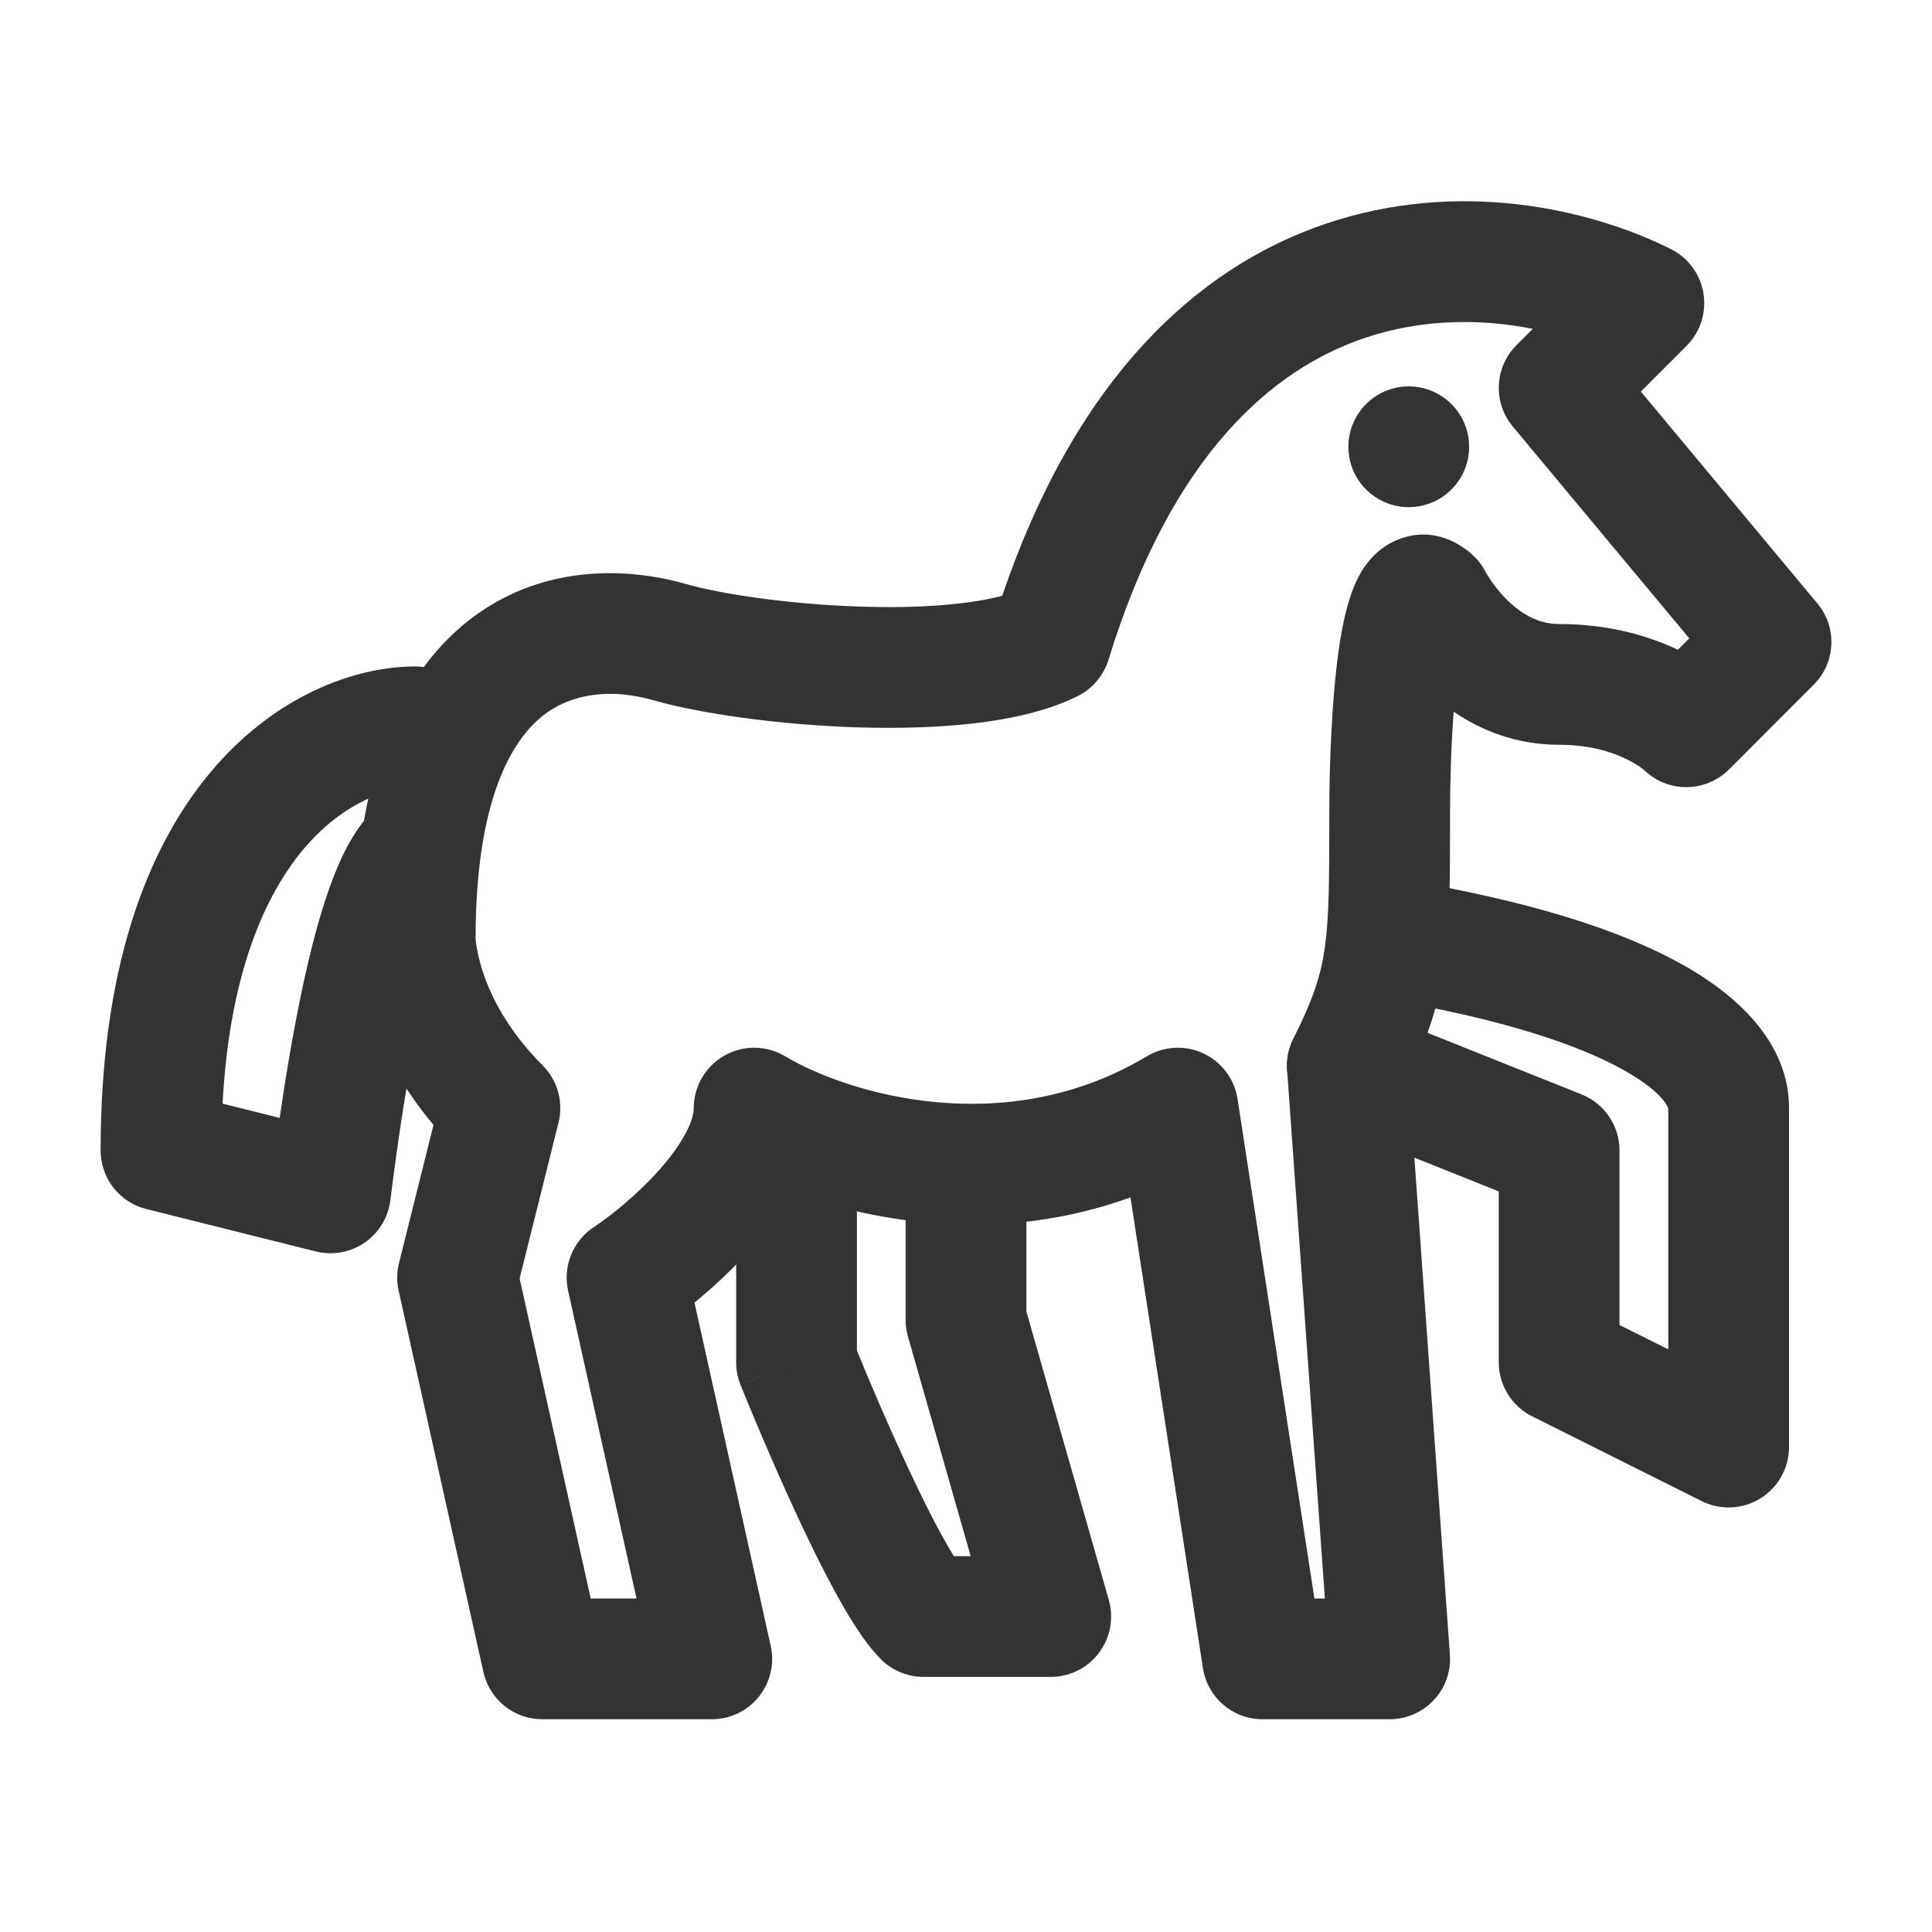
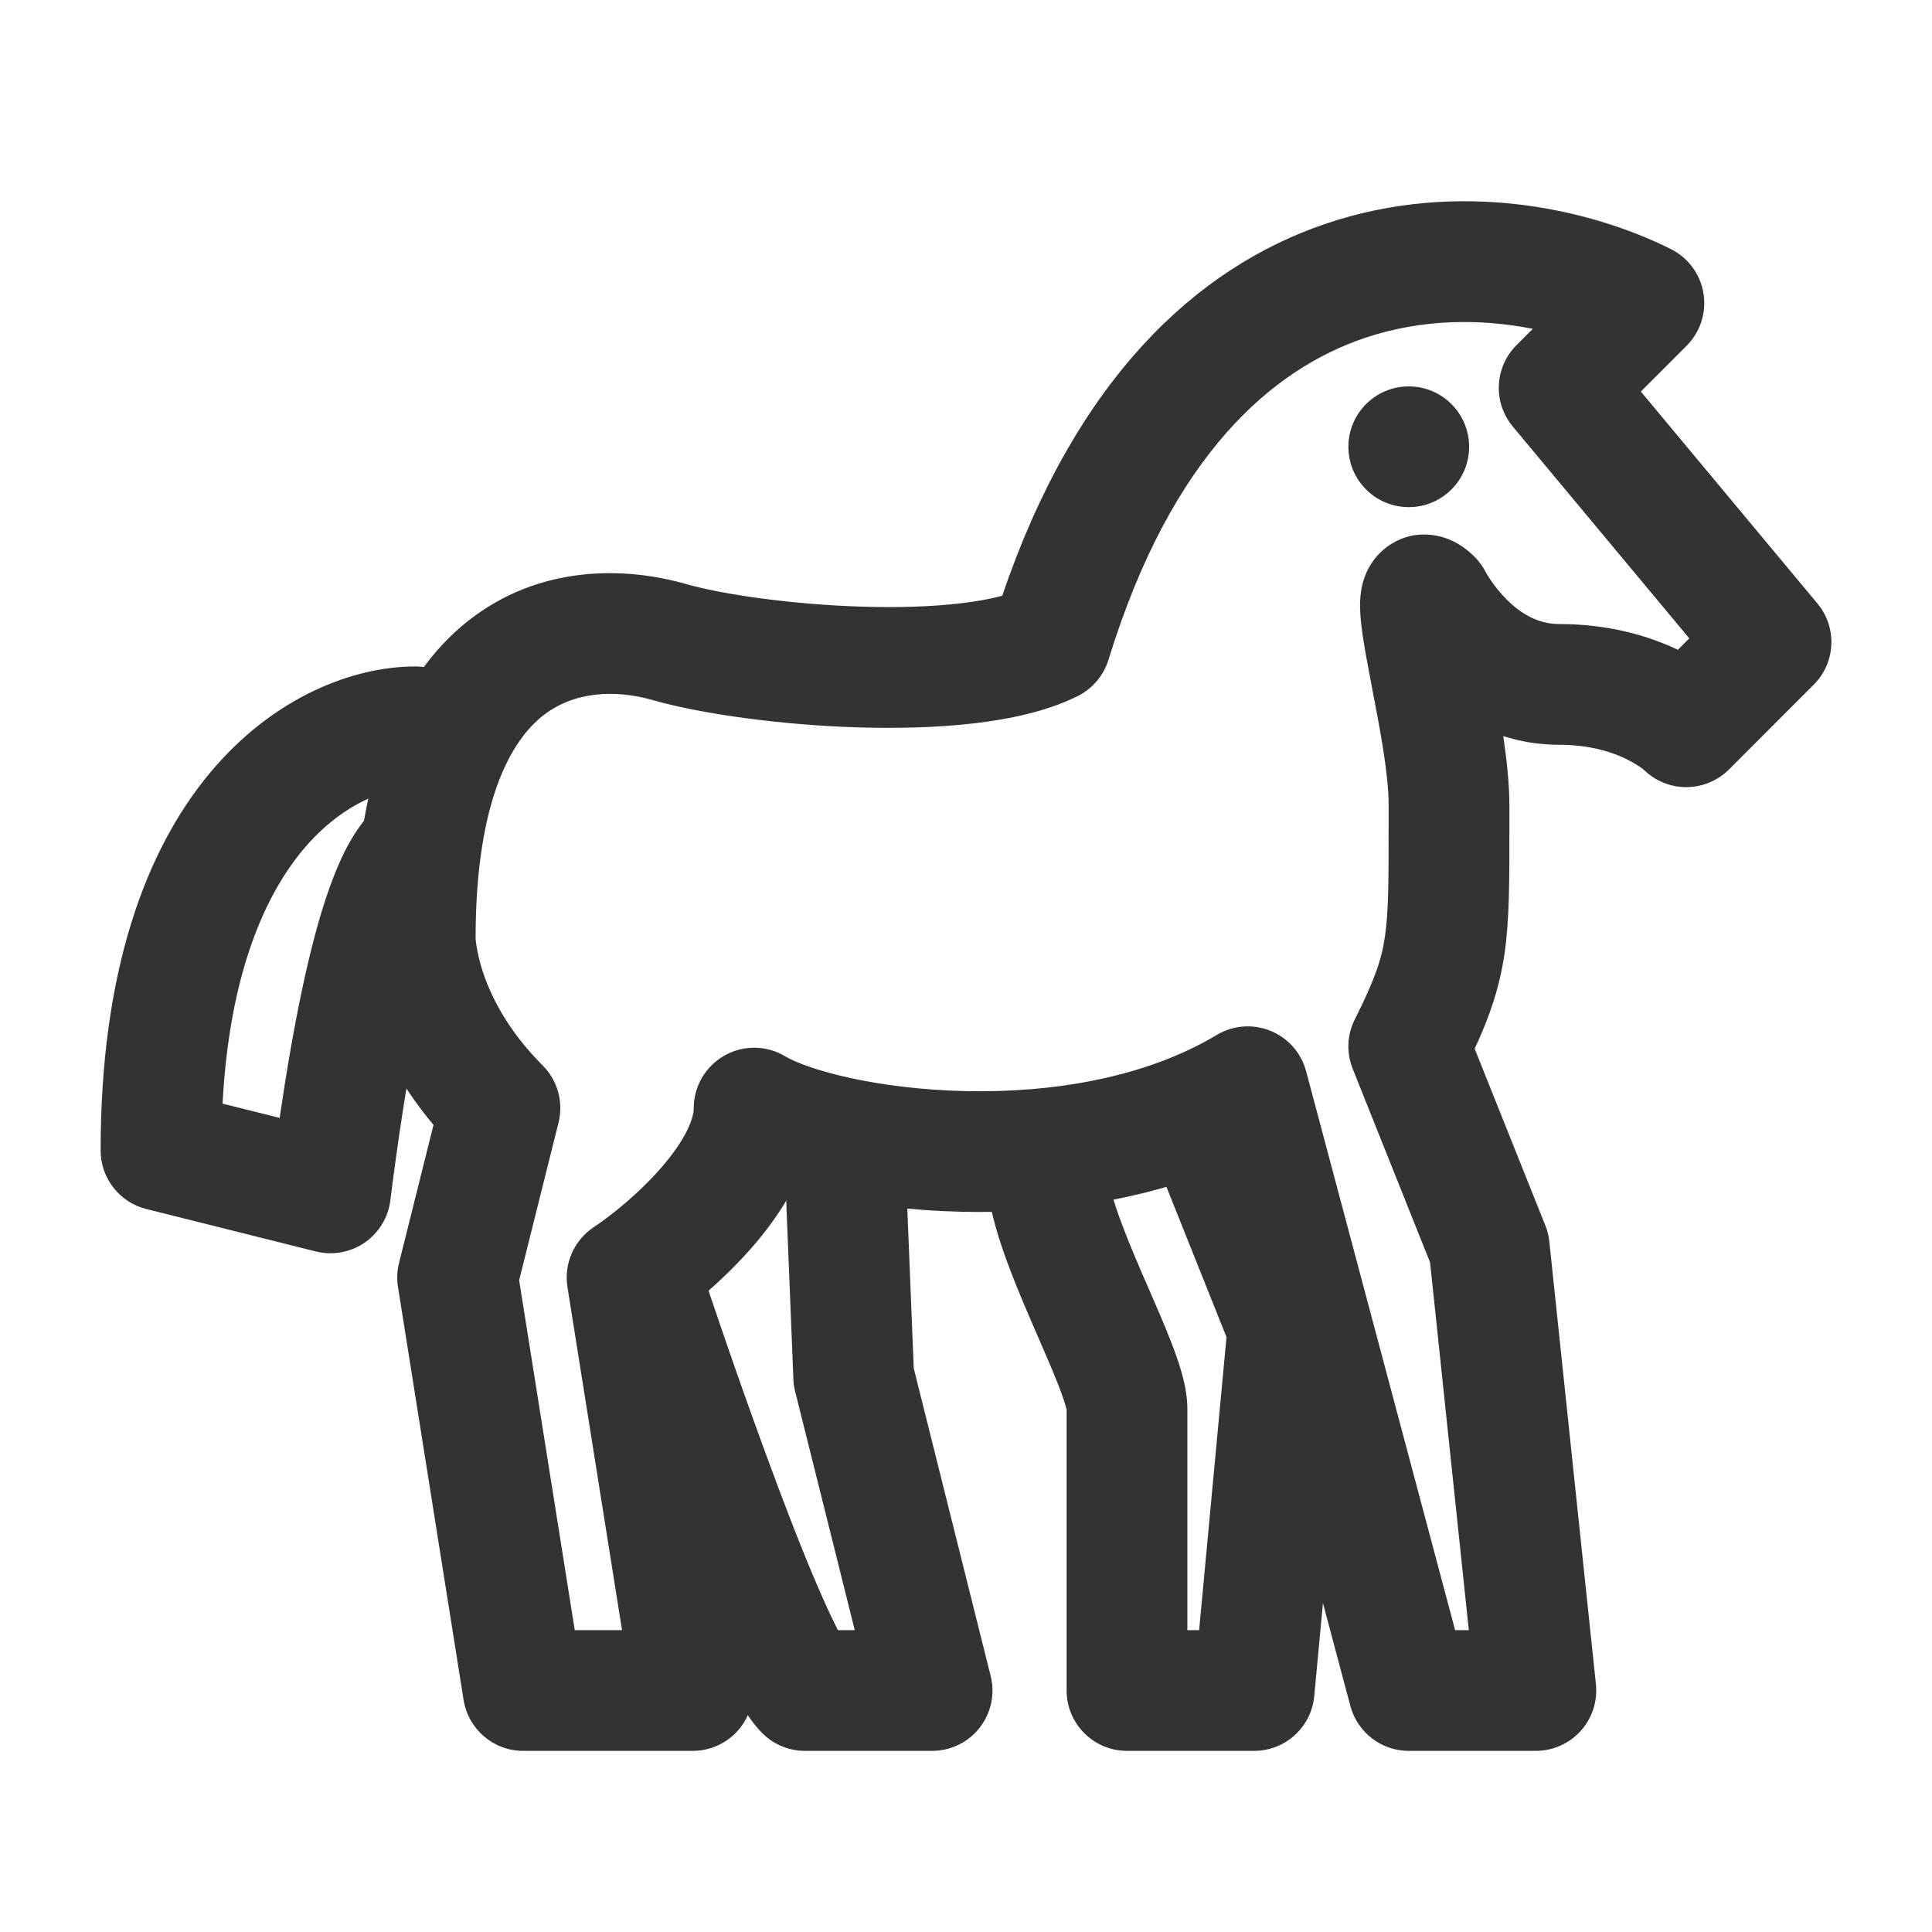
<svg xmlns="http://www.w3.org/2000/svg" width="24" height="24" viewBox="0 0 24 24" fill="none">
+   <path d="M18 10C18 11.684 18.026 11.947 17.5 13L18.5 15.5L19.079 21H17.5L15.5 13.5C13.395 14.763 10.246 14.292 9.368 13.765C9.368 14.607 8.316 15.52 7.789 15.87L8.605 21H6.5L5.684 15.87L6.211 13.765C5.158 12.713 5.158 11.66 5.158 11.66C5.158 7.976 7.088 7.625 8.316 7.976C9.368 8.277 12 8.502 13.053 7.976C14.737 2.502 18.667 2.888 20.421 3.765L19.368 4.818L22 7.976L20.947 9.028C20.947 9.028 20.421 8.502 19.368 8.502C18.316 8.502 17.79 7.45 17.79 7.45C17.368 7.029 18 8.947 18 10Z" fill="rgba(0,0,0,0)" class="mian" />
  <path d="M2 14.292C2 10.081 4.105 9.029 5.158 9.029V10.607C4.632 11.134 4.281 13.415 4.105 14.818L2 14.292Z" fill="rgba(0,0,0,0)" class="mian" />
-   <path d="M11.474 20.081C10.947 19.555 9.895 16.923 9.895 16.923V14.292L12 14.818V16.397L13.053 20.081H11.474Z" fill="rgba(0,0,0,0)" class="mian" />
-   <path d="M19.368 14.292L16.737 13.239L17.263 11.66C20.421 12.187 21.474 13.064 21.474 13.765V17.976L19.368 16.923V14.292Z" fill="rgba(0,0,0,0)" class="mian" />
-   <path fill-rule="evenodd" clip-rule="evenodd" d="M2.608 9.601C3.404 8.646 4.402 8.279 5.158 8.279C5.572 8.279 5.908 8.614 5.908 9.029C5.908 9.443 5.572 9.779 5.158 9.779C4.861 9.779 4.28 9.937 3.76 10.561C3.298 11.117 2.851 12.083 2.765 13.71L3.474 13.887C3.552 13.351 3.65 12.767 3.767 12.225C3.858 11.804 3.964 11.392 4.089 11.04C4.203 10.718 4.369 10.336 4.628 10.077C4.92 9.784 5.395 9.784 5.688 10.077C5.981 10.37 5.981 10.845 5.688 11.138C5.689 11.137 5.69 11.136 5.69 11.136C5.69 11.136 5.669 11.161 5.634 11.229C5.595 11.304 5.55 11.407 5.503 11.54C5.408 11.808 5.317 12.152 5.233 12.542C5.065 13.321 4.936 14.216 4.849 14.911C4.823 15.124 4.706 15.315 4.529 15.437C4.352 15.558 4.132 15.598 3.923 15.546L1.818 15.019C1.484 14.936 1.25 14.636 1.25 14.292C1.25 12.065 1.808 10.561 2.608 9.601Z" fill="#333333" class="xian" />
-   <path fill-rule="evenodd" clip-rule="evenodd" d="M9.895 13.542C10.309 13.542 10.645 13.877 10.645 14.292V16.777C10.673 16.846 10.712 16.941 10.759 17.053C10.864 17.303 11.009 17.642 11.17 17.995C11.331 18.349 11.504 18.711 11.665 19.01C11.732 19.133 11.793 19.241 11.849 19.331H12.058L11.279 16.603C11.26 16.536 11.25 16.467 11.25 16.397V14.818C11.25 14.404 11.586 14.068 12 14.068C12.414 14.068 12.75 14.404 12.75 14.818V16.292L13.774 19.875C13.838 20.102 13.793 20.345 13.651 20.533C13.51 20.721 13.288 20.831 13.053 20.831H11.474C11.275 20.831 11.084 20.752 10.943 20.612C10.724 20.392 10.514 20.035 10.345 19.721C10.161 19.38 9.972 18.984 9.804 18.615C9.636 18.245 9.485 17.892 9.376 17.633C9.321 17.503 9.277 17.396 9.247 17.321L9.211 17.234L9.202 17.211L9.199 17.203C9.199 17.203 9.198 17.202 9.895 16.923L9.199 17.203C9.163 17.114 9.145 17.019 9.145 16.923V14.292C9.145 13.877 9.481 13.542 9.895 13.542Z" fill="#333333" class="xian" />
-   <path fill-rule="evenodd" clip-rule="evenodd" d="M16.523 11.537C16.591 11.128 16.978 10.852 17.387 10.921C19.006 11.19 20.156 11.56 20.922 11.995C21.662 12.414 22.224 13.006 22.224 13.765V17.976C22.224 18.236 22.089 18.477 21.868 18.614C21.647 18.751 21.371 18.763 21.138 18.647L19.033 17.594C18.779 17.467 18.618 17.207 18.618 16.923V14.8L16.458 13.936C16.074 13.782 15.887 13.345 16.041 12.961C16.194 12.576 16.631 12.389 17.015 12.543L19.647 13.595C19.932 13.709 20.118 13.985 20.118 14.292V16.46L20.724 16.762V13.774C20.719 13.756 20.665 13.573 20.183 13.3C19.634 12.989 18.679 12.656 17.14 12.4C16.731 12.332 16.455 11.946 16.523 11.537Z" fill="#333333" class="xian" />
-   <path d="M17.263 10.081C17.263 11.765 17.263 12.186 16.737 13.239L17.263 20.607H15.684L14.632 13.765C12.526 15.028 10.246 14.292 9.368 13.765C9.368 14.607 8.316 15.52 7.789 15.87L8.842 20.607H6.737L5.684 15.87L6.211 13.765C5.158 12.713 5.158 11.66 5.158 11.66C5.158 7.976 7.088 7.625 8.316 7.976C9.368 8.277 12 8.502 13.053 7.976C14.737 2.502 18.667 2.888 20.421 3.765L19.368 4.818L22 7.976L20.947 9.028C20.947 9.028 20.421 8.502 19.368 8.502C18.316 8.502 17.79 7.45 17.79 7.45C17.368 7.029 17.263 9.029 17.263 10.081Z" fill="rgba(0,0,0,0)" class="mian" />
-   <path fill-rule="evenodd" clip-rule="evenodd" d="M16.47 2.779C18.117 2.221 19.748 2.59 20.756 3.094C20.972 3.202 21.123 3.407 21.161 3.645C21.2 3.883 21.122 4.125 20.951 4.296L20.383 4.864L22.576 7.496C22.825 7.794 22.805 8.232 22.53 8.506L21.478 9.559C21.337 9.699 21.146 9.778 20.947 9.778C20.754 9.778 20.568 9.704 20.428 9.57C20.425 9.567 20.415 9.558 20.399 9.546C20.365 9.521 20.304 9.48 20.217 9.436C20.046 9.35 19.765 9.252 19.369 9.252C18.829 9.252 18.391 9.068 18.058 8.841C18.026 9.266 18.013 9.725 18.013 10.081L18.013 10.139C18.013 10.929 18.013 11.504 17.939 12.006C17.867 12.496 17.729 12.903 17.499 13.387L18.011 20.554C18.026 20.762 17.954 20.966 17.812 21.118C17.67 21.271 17.471 21.357 17.263 21.357H15.684C15.314 21.357 14.999 21.087 14.943 20.721L14.043 14.874C12.446 15.455 10.88 15.194 9.83 14.806C9.685 15.072 9.507 15.306 9.342 15.495C9.113 15.757 8.859 15.992 8.627 16.181L9.574 20.445C9.624 20.667 9.569 20.899 9.427 21.077C9.285 21.254 9.07 21.357 8.842 21.357H6.737C6.385 21.357 6.081 21.113 6.005 20.77L4.952 16.033C4.927 15.919 4.928 15.802 4.957 15.689L5.385 13.974C4.956 13.463 4.714 12.962 4.578 12.555C4.496 12.31 4.454 12.101 4.432 11.947C4.421 11.87 4.415 11.806 4.412 11.757C4.41 11.733 4.409 11.713 4.409 11.696L4.408 11.675L4.408 11.667L4.408 11.663L4.408 11.662C4.408 11.66 5.641 11.66 4.408 11.66C4.408 9.709 4.918 8.425 5.81 7.717C6.701 7.011 7.769 7.039 8.522 7.255C8.97 7.383 9.825 7.509 10.707 7.536C11.143 7.55 11.565 7.538 11.929 7.495C12.138 7.471 12.312 7.438 12.45 7.401C13.36 4.723 14.849 3.327 16.47 2.779ZM18.457 7.109C18.458 7.11 18.461 7.115 18.465 7.123C18.474 7.138 18.49 7.165 18.512 7.198C18.558 7.266 18.626 7.357 18.715 7.446C18.896 7.627 19.111 7.752 19.368 7.752C19.997 7.752 20.491 7.904 20.843 8.072L20.985 7.93L18.792 5.298C18.544 5 18.564 4.562 18.838 4.288L19.041 4.085C18.408 3.959 17.673 3.955 16.951 4.199C15.818 4.583 14.558 5.633 13.77 8.196C13.709 8.392 13.571 8.555 13.388 8.647C13.011 8.835 12.549 8.933 12.104 8.985C11.646 9.039 11.147 9.05 10.661 9.036C9.701 9.006 8.714 8.87 8.11 8.697C7.635 8.561 7.124 8.59 6.742 8.892C6.363 9.193 5.91 9.924 5.908 11.651C5.908 11.652 5.908 11.655 5.908 11.657C5.909 11.671 5.911 11.697 5.917 11.735C5.928 11.81 5.951 11.931 6.001 12.081C6.1 12.378 6.306 12.8 6.741 13.235C6.927 13.421 7.002 13.691 6.938 13.947L6.455 15.881L7.338 19.857H7.907L7.057 16.033C6.99 15.731 7.116 15.418 7.373 15.246C7.592 15.101 7.934 14.827 8.211 14.509C8.512 14.164 8.618 13.902 8.618 13.765C8.618 13.495 8.764 13.246 8.999 13.113C9.234 12.979 9.523 12.983 9.754 13.122C10.499 13.569 12.467 14.189 14.246 13.122C14.46 12.994 14.724 12.98 14.95 13.086C15.176 13.192 15.335 13.404 15.373 13.651L16.328 19.857H16.458L15.989 13.293C15.979 13.158 16.006 13.024 16.066 12.904C16.308 12.42 16.405 12.13 16.455 11.788C16.511 11.407 16.513 10.946 16.513 10.081C16.513 9.541 16.54 8.739 16.625 8.111C16.665 7.82 16.729 7.472 16.853 7.212C16.902 7.108 17.049 6.823 17.379 6.698C17.82 6.53 18.169 6.769 18.32 6.919C18.375 6.975 18.422 7.039 18.457 7.109Z" fill="#333333" class="xian" />
+   <path d="M10 21C9.474 20.474 8.5 18 8.5 18C8.5 17.474 8 16.342 8 15.5L10 14L10.579 17.5L11.5 21H10Z" fill="rgba(0,0,0,0)" class="mian" />
+   <path d="M14 21C13.474 20.474 13.5 17.5 13.5 17.5C13.5 16.974 13 15.842 13 15L15 14L16 16V21H14Z" fill="rgba(0,0,0,0)" class="mian" />
+   <path fill-rule="evenodd" clip-rule="evenodd" d="M2.608 9.601C3.404 8.646 4.402 8.279 5.158 8.279C5.572 8.279 5.908 8.614 5.908 9.029C5.908 9.443 5.572 9.779 5.158 9.779C4.861 9.779 4.28 9.937 3.76 10.561C3.298 11.117 2.851 12.083 2.765 13.71L3.474 13.887C3.552 13.351 3.65 12.767 3.767 12.225C3.858 11.804 3.964 11.392 4.089 11.04C4.203 10.718 4.369 10.336 4.628 10.077C4.92 9.784 5.395 9.784 5.688 10.077C5.981 10.37 5.981 10.845 5.688 11.138L5.69 11.136C5.69 11.136 5.669 11.161 5.634 11.229C5.595 11.304 5.55 11.407 5.503 11.54C5.408 11.808 5.317 12.152 5.233 12.542C5.065 13.321 4.936 14.216 4.849 14.911C4.823 15.124 4.706 15.315 4.529 15.437C4.352 15.558 4.132 15.598 3.923 15.546L1.818 15.019C1.484 14.936 1.25 14.636 1.25 14.292C1.25 12.065 1.808 10.561 2.608 9.601Z" fill="#333333" class="xian" />
+   <path fill-rule="evenodd" clip-rule="evenodd" d="M10.47 13.751C10.884 13.734 11.233 14.056 11.249 14.47L11.351 16.998L12.306 20.818C12.363 21.042 12.312 21.28 12.17 21.462C12.028 21.644 11.81 21.75 11.579 21.75H10C9.801 21.75 9.61 21.671 9.47 21.53C9.315 21.376 9.189 21.155 9.099 20.983C8.996 20.786 8.886 20.548 8.776 20.293C8.556 19.781 8.317 19.158 8.098 18.561C7.879 17.962 7.676 17.381 7.529 16.95C7.455 16.735 7.395 16.556 7.353 16.431L7.305 16.287L7.288 16.236C7.288 16.236 7.288 16.235 8 16L8.712 15.765L8.728 15.814L8.775 15.955C8.816 16.077 8.875 16.252 8.948 16.464C9.093 16.889 9.292 17.459 9.507 18.044C9.722 18.632 9.95 19.226 10.155 19.701C10.249 19.92 10.335 20.106 10.409 20.25H10.618L9.878 17.287C9.865 17.238 9.858 17.187 9.856 17.136L9.751 14.53C9.734 14.116 10.056 13.767 10.47 13.751ZM8 16L8.712 15.765C8.583 15.372 8.159 15.158 7.765 15.288C7.372 15.417 7.158 15.841 7.288 16.235L8 16Z" fill="#333333" class="xian" />
+   <path fill-rule="evenodd" clip-rule="evenodd" d="M14.722 13.304C15.106 13.15 15.543 13.337 15.696 13.721L16.696 16.221C16.741 16.332 16.758 16.451 16.747 16.57L16.326 21.07C16.29 21.455 15.966 21.75 15.579 21.75H14C13.586 21.75 13.25 21.414 13.25 21V17.5L14 17.5L14.75 17.5V20.25H14.896L15.236 16.61L14.304 14.278C14.15 13.894 14.337 13.457 14.722 13.304ZM14 17.5L14.75 17.5C14.75 17.206 14.629 16.877 14.542 16.655C14.465 16.456 14.366 16.23 14.271 16.011C14.243 15.947 14.215 15.883 14.188 15.821C14.064 15.533 13.95 15.259 13.867 15.011C13.78 14.751 13.75 14.585 13.75 14.5C13.75 14.086 13.414 13.75 13 13.75C12.586 13.75 12.25 14.086 12.25 14.5C12.25 14.835 12.345 15.189 12.445 15.488C12.55 15.8 12.686 16.125 12.812 16.416C12.843 16.489 12.874 16.561 12.904 16.629C12.997 16.843 13.079 17.031 13.145 17.2C13.211 17.368 13.235 17.457 13.245 17.491C13.249 17.509 13.25 17.511 13.25 17.5C13.25 17.5 13.25 17.5 13.25 17.5L14 17.5Z" fill="#333333" class="xian" />
+   <path fill-rule="evenodd" clip-rule="evenodd" d="M16.47 2.779C18.117 2.221 19.748 2.59 20.756 3.094C20.972 3.202 21.123 3.407 21.161 3.645C21.2 3.883 21.122 4.125 20.951 4.296L20.383 4.864L22.576 7.496C22.825 7.794 22.805 8.232 22.53 8.506L21.478 9.559C21.337 9.699 21.146 9.778 20.947 9.778C20.754 9.778 20.568 9.704 20.428 9.57C20.425 9.567 20.415 9.558 20.399 9.546C20.365 9.521 20.304 9.48 20.217 9.436C20.046 9.35 19.765 9.252 19.369 9.252C19.114 9.252 18.883 9.211 18.674 9.144C18.718 9.442 18.75 9.74 18.75 10C18.75 10.084 18.75 10.165 18.75 10.244C18.751 10.924 18.752 11.418 18.69 11.845C18.628 12.267 18.509 12.617 18.319 13.028L19.196 15.221C19.222 15.286 19.239 15.353 19.246 15.421L19.825 20.921C19.847 21.133 19.779 21.344 19.636 21.502C19.494 21.66 19.291 21.75 19.079 21.75H17.5C17.16 21.75 16.863 21.521 16.775 21.193L15.009 14.569C14.001 14.957 12.91 15.075 11.957 15.053C11.33 15.04 10.741 14.965 10.241 14.856C10.109 14.827 9.979 14.795 9.854 14.76C9.706 15.045 9.516 15.295 9.342 15.495C9.104 15.767 8.841 16.009 8.602 16.202L9.346 20.882C9.38 21.099 9.318 21.32 9.176 21.487C9.033 21.654 8.825 21.75 8.605 21.75H6.5C6.131 21.75 5.817 21.482 5.759 21.118L4.944 15.988C4.928 15.889 4.932 15.787 4.957 15.689L5.385 13.974C4.956 13.463 4.714 12.962 4.578 12.555C4.496 12.31 4.454 12.101 4.432 11.947C4.421 11.87 4.415 11.806 4.412 11.757C4.41 11.733 4.409 11.713 4.409 11.696L4.408 11.675L4.408 11.667L4.408 11.663L4.408 11.662C4.408 11.66 5.641 11.66 4.408 11.66C4.408 9.709 4.918 8.425 5.81 7.717C6.701 7.011 7.769 7.039 8.522 7.255C8.97 7.383 9.825 7.509 10.707 7.536C11.143 7.55 11.565 7.538 11.929 7.495C12.138 7.471 12.312 7.438 12.45 7.401C13.36 4.723 14.849 3.327 16.47 2.779ZM18.457 7.109C18.458 7.11 18.461 7.115 18.465 7.123C18.474 7.138 18.49 7.165 18.512 7.198C18.558 7.266 18.626 7.357 18.715 7.446C18.896 7.627 19.111 7.752 19.368 7.752C19.997 7.752 20.491 7.904 20.843 8.072L20.985 7.93L18.792 5.298C18.544 5 18.564 4.562 18.838 4.288L19.041 4.085C18.408 3.959 17.673 3.955 16.951 4.199C15.818 4.583 14.558 5.633 13.77 8.196C13.709 8.392 13.571 8.555 13.388 8.647C13.011 8.835 12.549 8.933 12.104 8.985C11.646 9.039 11.147 9.05 10.661 9.036C9.701 9.006 8.714 8.87 8.11 8.697C7.635 8.561 7.124 8.59 6.742 8.892C6.363 9.193 5.91 9.924 5.908 11.651C5.908 11.652 5.908 11.655 5.908 11.657C5.909 11.671 5.911 11.697 5.917 11.735C5.928 11.81 5.951 11.931 6.001 12.081C6.1 12.378 6.306 12.8 6.741 13.235C6.927 13.421 7.002 13.691 6.938 13.947L6.449 15.904L7.14 20.25H7.727L7.049 15.988C7.003 15.699 7.13 15.409 7.373 15.246C7.592 15.101 7.934 14.827 8.211 14.509C8.512 14.164 8.618 13.902 8.618 13.765C8.618 13.495 8.764 13.246 8.999 13.113C9.234 12.979 9.523 12.983 9.754 13.122C9.872 13.193 10.142 13.299 10.56 13.391C10.963 13.479 11.457 13.542 11.99 13.554C13.072 13.578 14.227 13.389 15.114 12.857C15.316 12.736 15.563 12.716 15.782 12.805C16 12.893 16.164 13.079 16.225 13.307L18.076 20.25H18.246L17.765 15.682L16.804 13.278C16.724 13.08 16.733 12.856 16.829 12.665C17.078 12.168 17.163 11.922 17.205 11.629C17.25 11.316 17.25 10.941 17.25 10.199C17.25 10.136 17.25 10.069 17.25 10C17.25 9.62 17.147 9.079 17.044 8.545C17.029 8.466 17.014 8.388 17 8.311C16.952 8.056 16.895 7.745 16.895 7.522C16.895 7.462 16.898 7.364 16.925 7.257C16.945 7.175 17.019 6.921 17.283 6.757C17.598 6.562 17.907 6.654 18.045 6.72C18.178 6.783 18.271 6.87 18.32 6.919C18.375 6.975 18.422 7.039 18.457 7.109Z" fill="#333333" class="xian" />
  <path d="M18.25 5.55C18.25 5.964 17.914 6.3 17.5 6.3C17.086 6.3 16.75 5.964 16.75 5.55C16.75 5.136 17.086 4.8 17.5 4.8C17.914 4.8 18.25 5.136 18.25 5.55Z" fill="#333333" class="xian" />
</svg>
